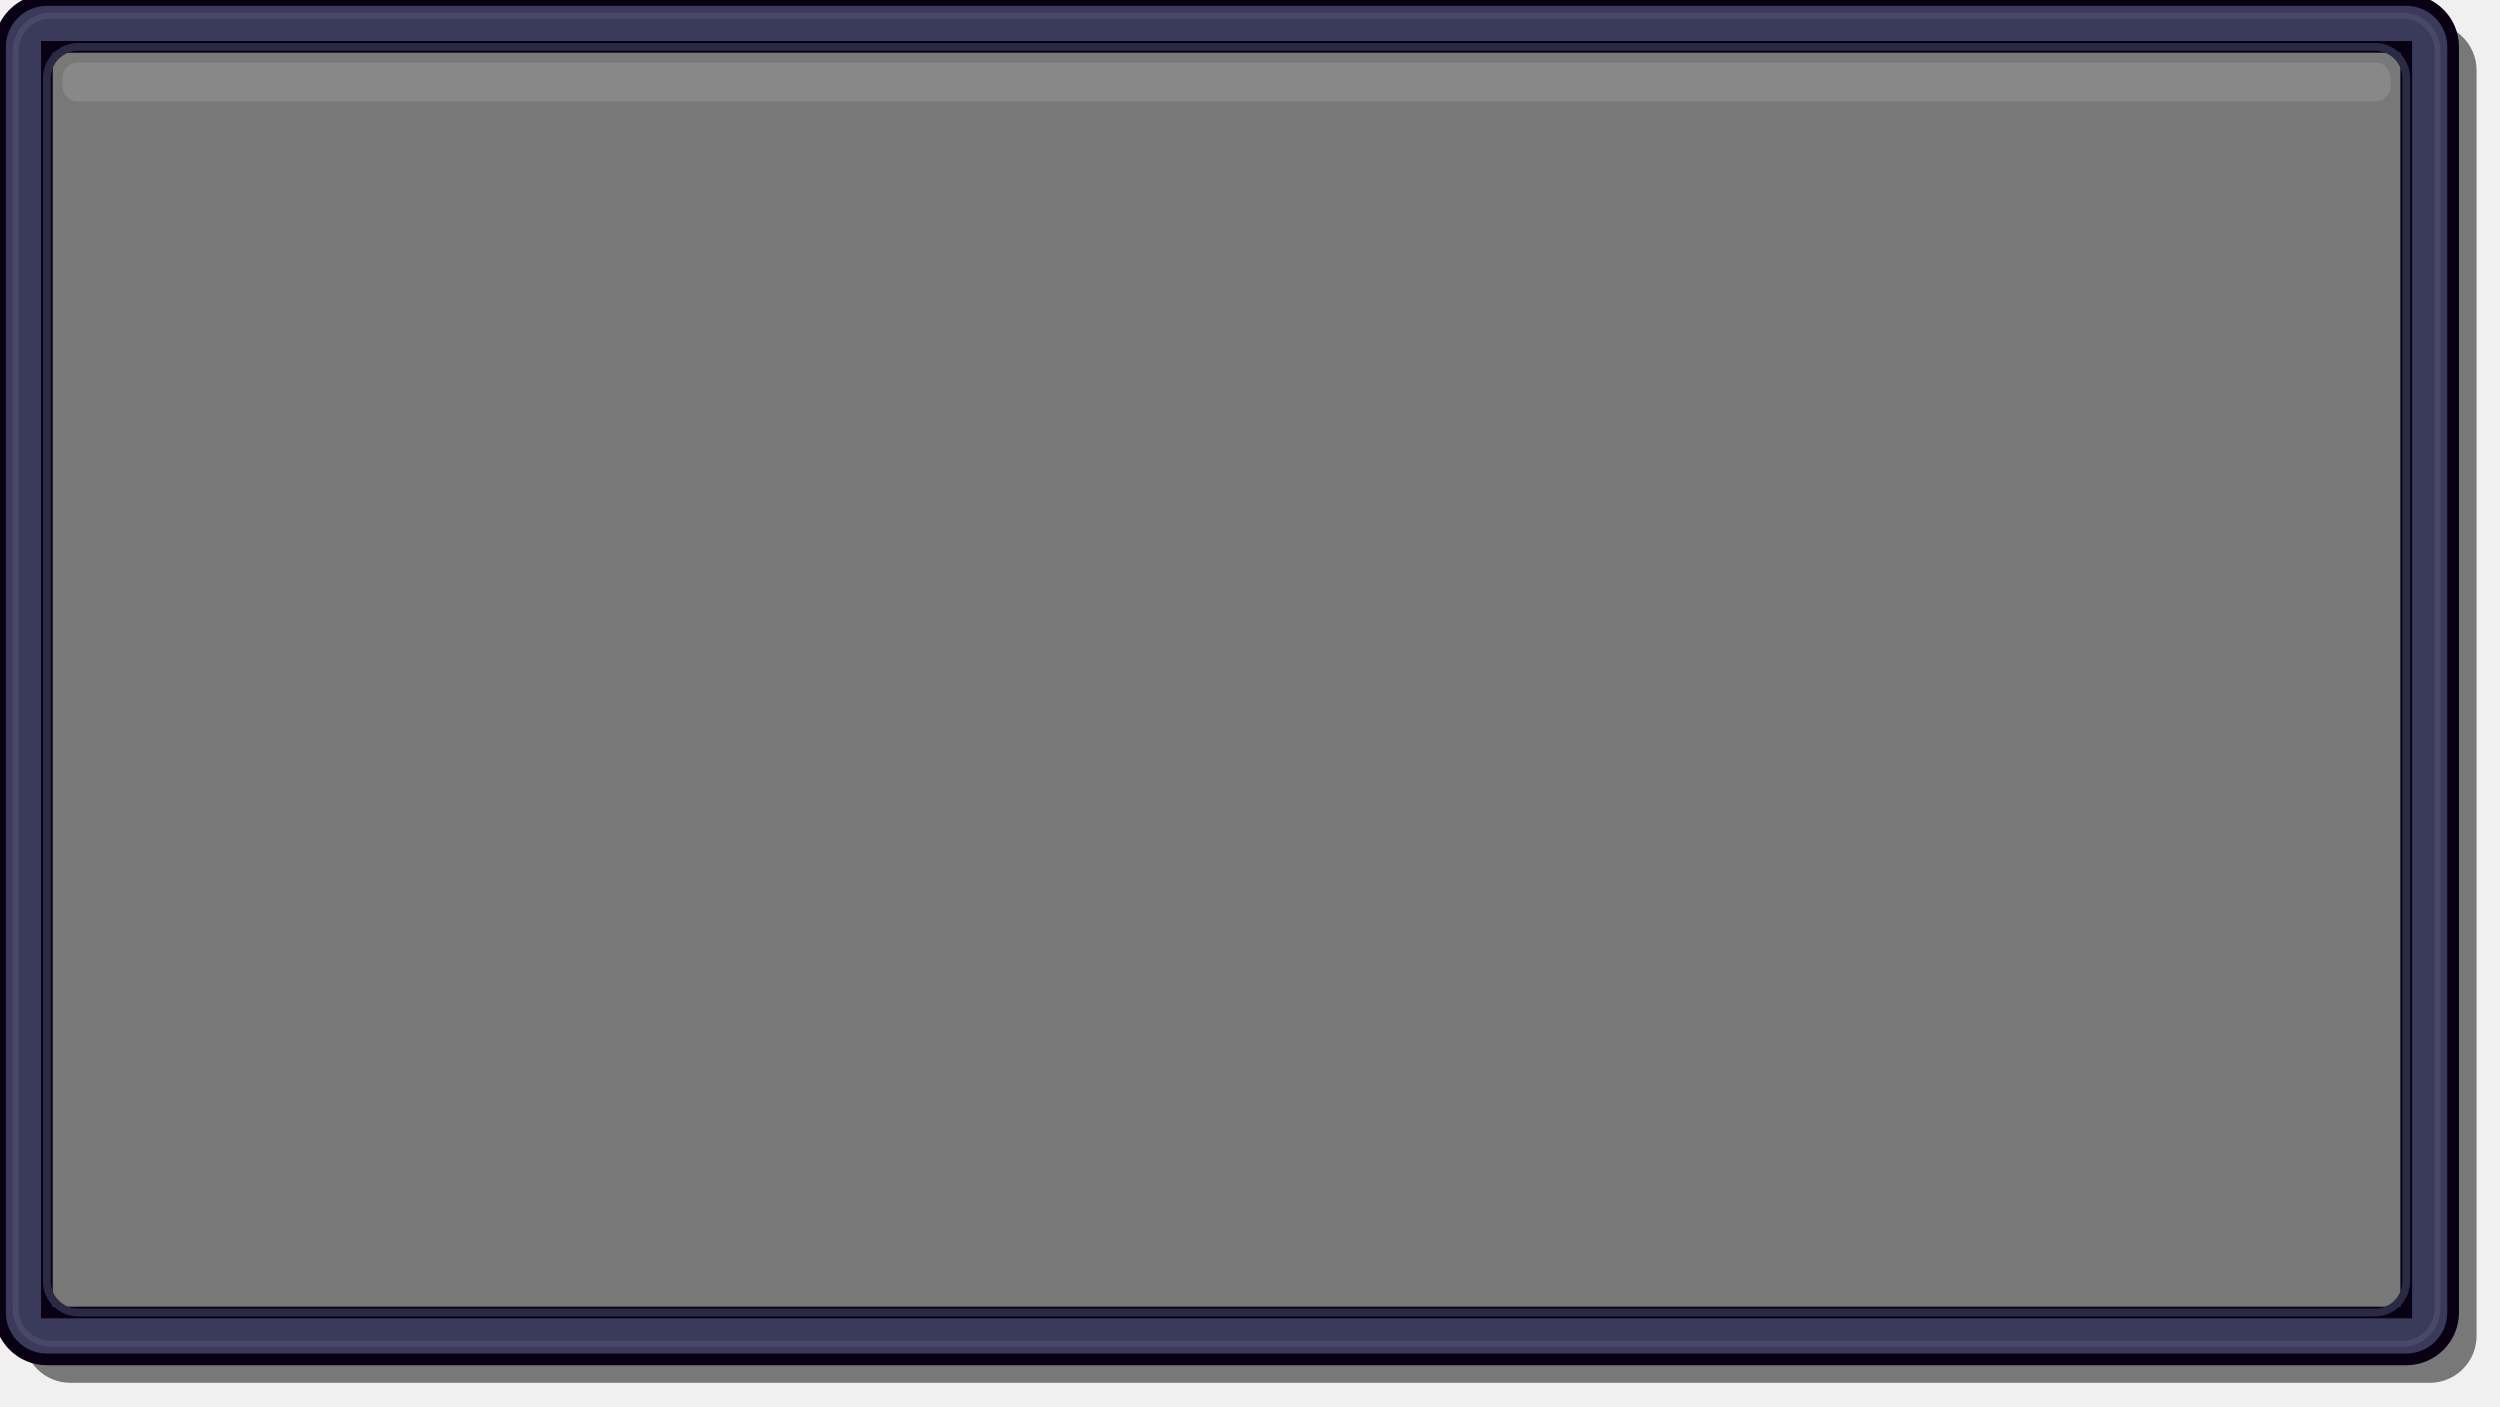
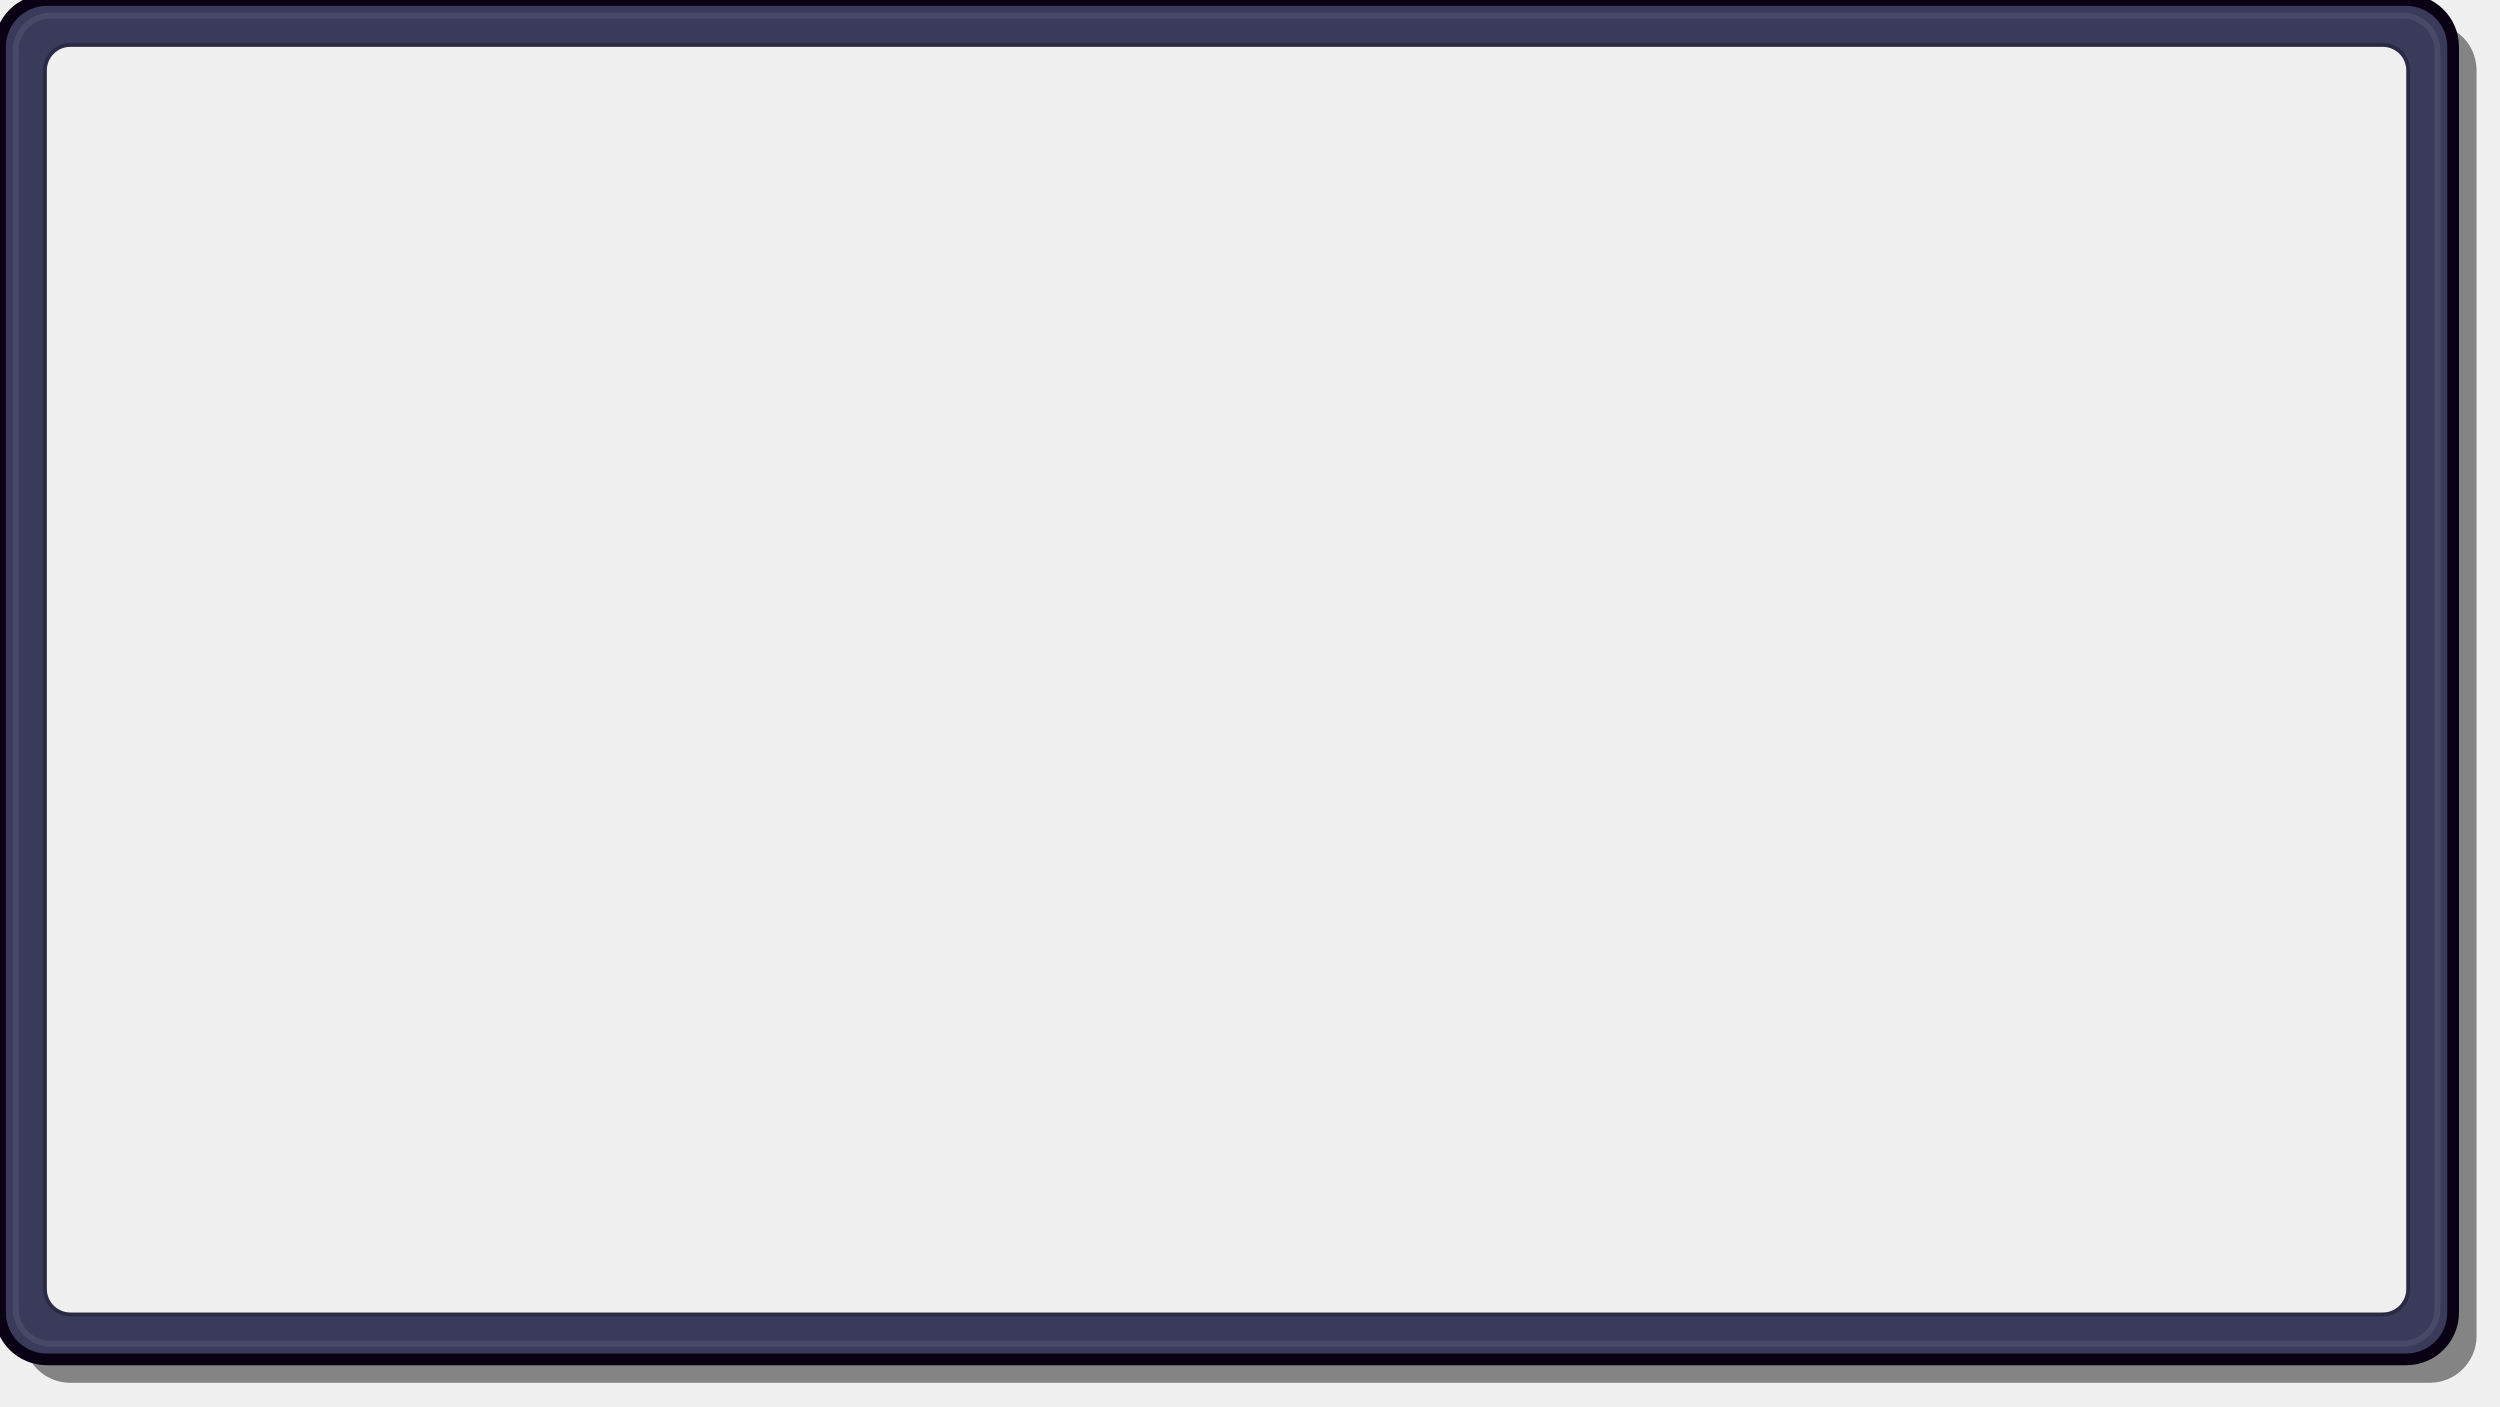
<svg xmlns="http://www.w3.org/2000/svg" width="640" height="360" viewBox="0 0 640 360" aria-hidden="true">
  <defs>
    <linearGradient id="previewBevel" gradientTransform="rotate(135)" x1="0%" y1="0%" x2="100%" y2="100%">
      <stop offset="0%" stop-color="#3a3a5a" />
      <stop offset="40%" stop-color="#1d1f6e" />
      <stop offset="60%" stop-color="#12001f" />
      <stop offset="100%" stop-color="#0a0014" />
    </linearGradient>
-     <linearGradient id="previewHighlight" gradientTransform="rotate(90)" x1="0%" y1="0%" x2="0%" y2="100%">
-       <stop offset="0%" stop-color="#ffffff" stop-opacity="0.12" />
-       <stop offset="100%" stop-color="#ffffff" stop-opacity="0" />
-     </linearGradient>
+     <mask id="viewportHole" maskUnits="userSpaceOnUse">
+       <rect x="0" y="0" width="640" height="360" fill="white" />
+       <rect x="12" y="12" width="604" height="324" rx="6" ry="6" fill="black" />
+     </mask>
  </defs>
-   <rect x="6" y="6" width="628" height="348" rx="12" ry="12" fill="#000000" opacity="0.5" />
-   <path fill="url(#previewBevel)" fill-rule="evenodd" stroke="#0a0014" stroke-width="3" d="M 0 12 A 12 12 0 0 1 12 0 H 616 A 12 12 0 0 1 628 12 V 336 A 12 12 0 0 1 616 348 H 12 A 12 12 0 0 1 0 336 Z        M 12 12 H 616 V 336 H 12 Z" />
-   <rect x="4" y="4" width="620" height="340" rx="9" ry="9" fill="none" stroke="#ffffff" stroke-width="1.5" opacity="0.08" />
-   <rect x="12" y="12" width="604" height="324" rx="8" ry="8" fill="none" stroke="#2a2a44" stroke-width="2" />
-   <rect x="16" y="16" width="596" height="10" rx="4" ry="4" fill="url(#previewHighlight)" />
+   <g mask="url(#viewportHole)">
+     <rect x="6" y="6" width="628" height="348" rx="12" ry="12" fill="#000000" opacity="0.45" />
+     <rect x="0" y="0" width="628" height="348" rx="12" ry="12" fill="url(#previewBevel)" stroke="#0a0014" stroke-width="3" />
+     <rect x="4" y="4" width="620" height="340" rx="9" ry="9" fill="none" stroke="#ffffff" stroke-width="1.5" opacity="0.08" />
+     <rect x="12" y="12" width="604" height="324" rx="6" ry="6" fill="none" stroke="#2a2a44" stroke-width="2" />
+   </g>
</svg>
